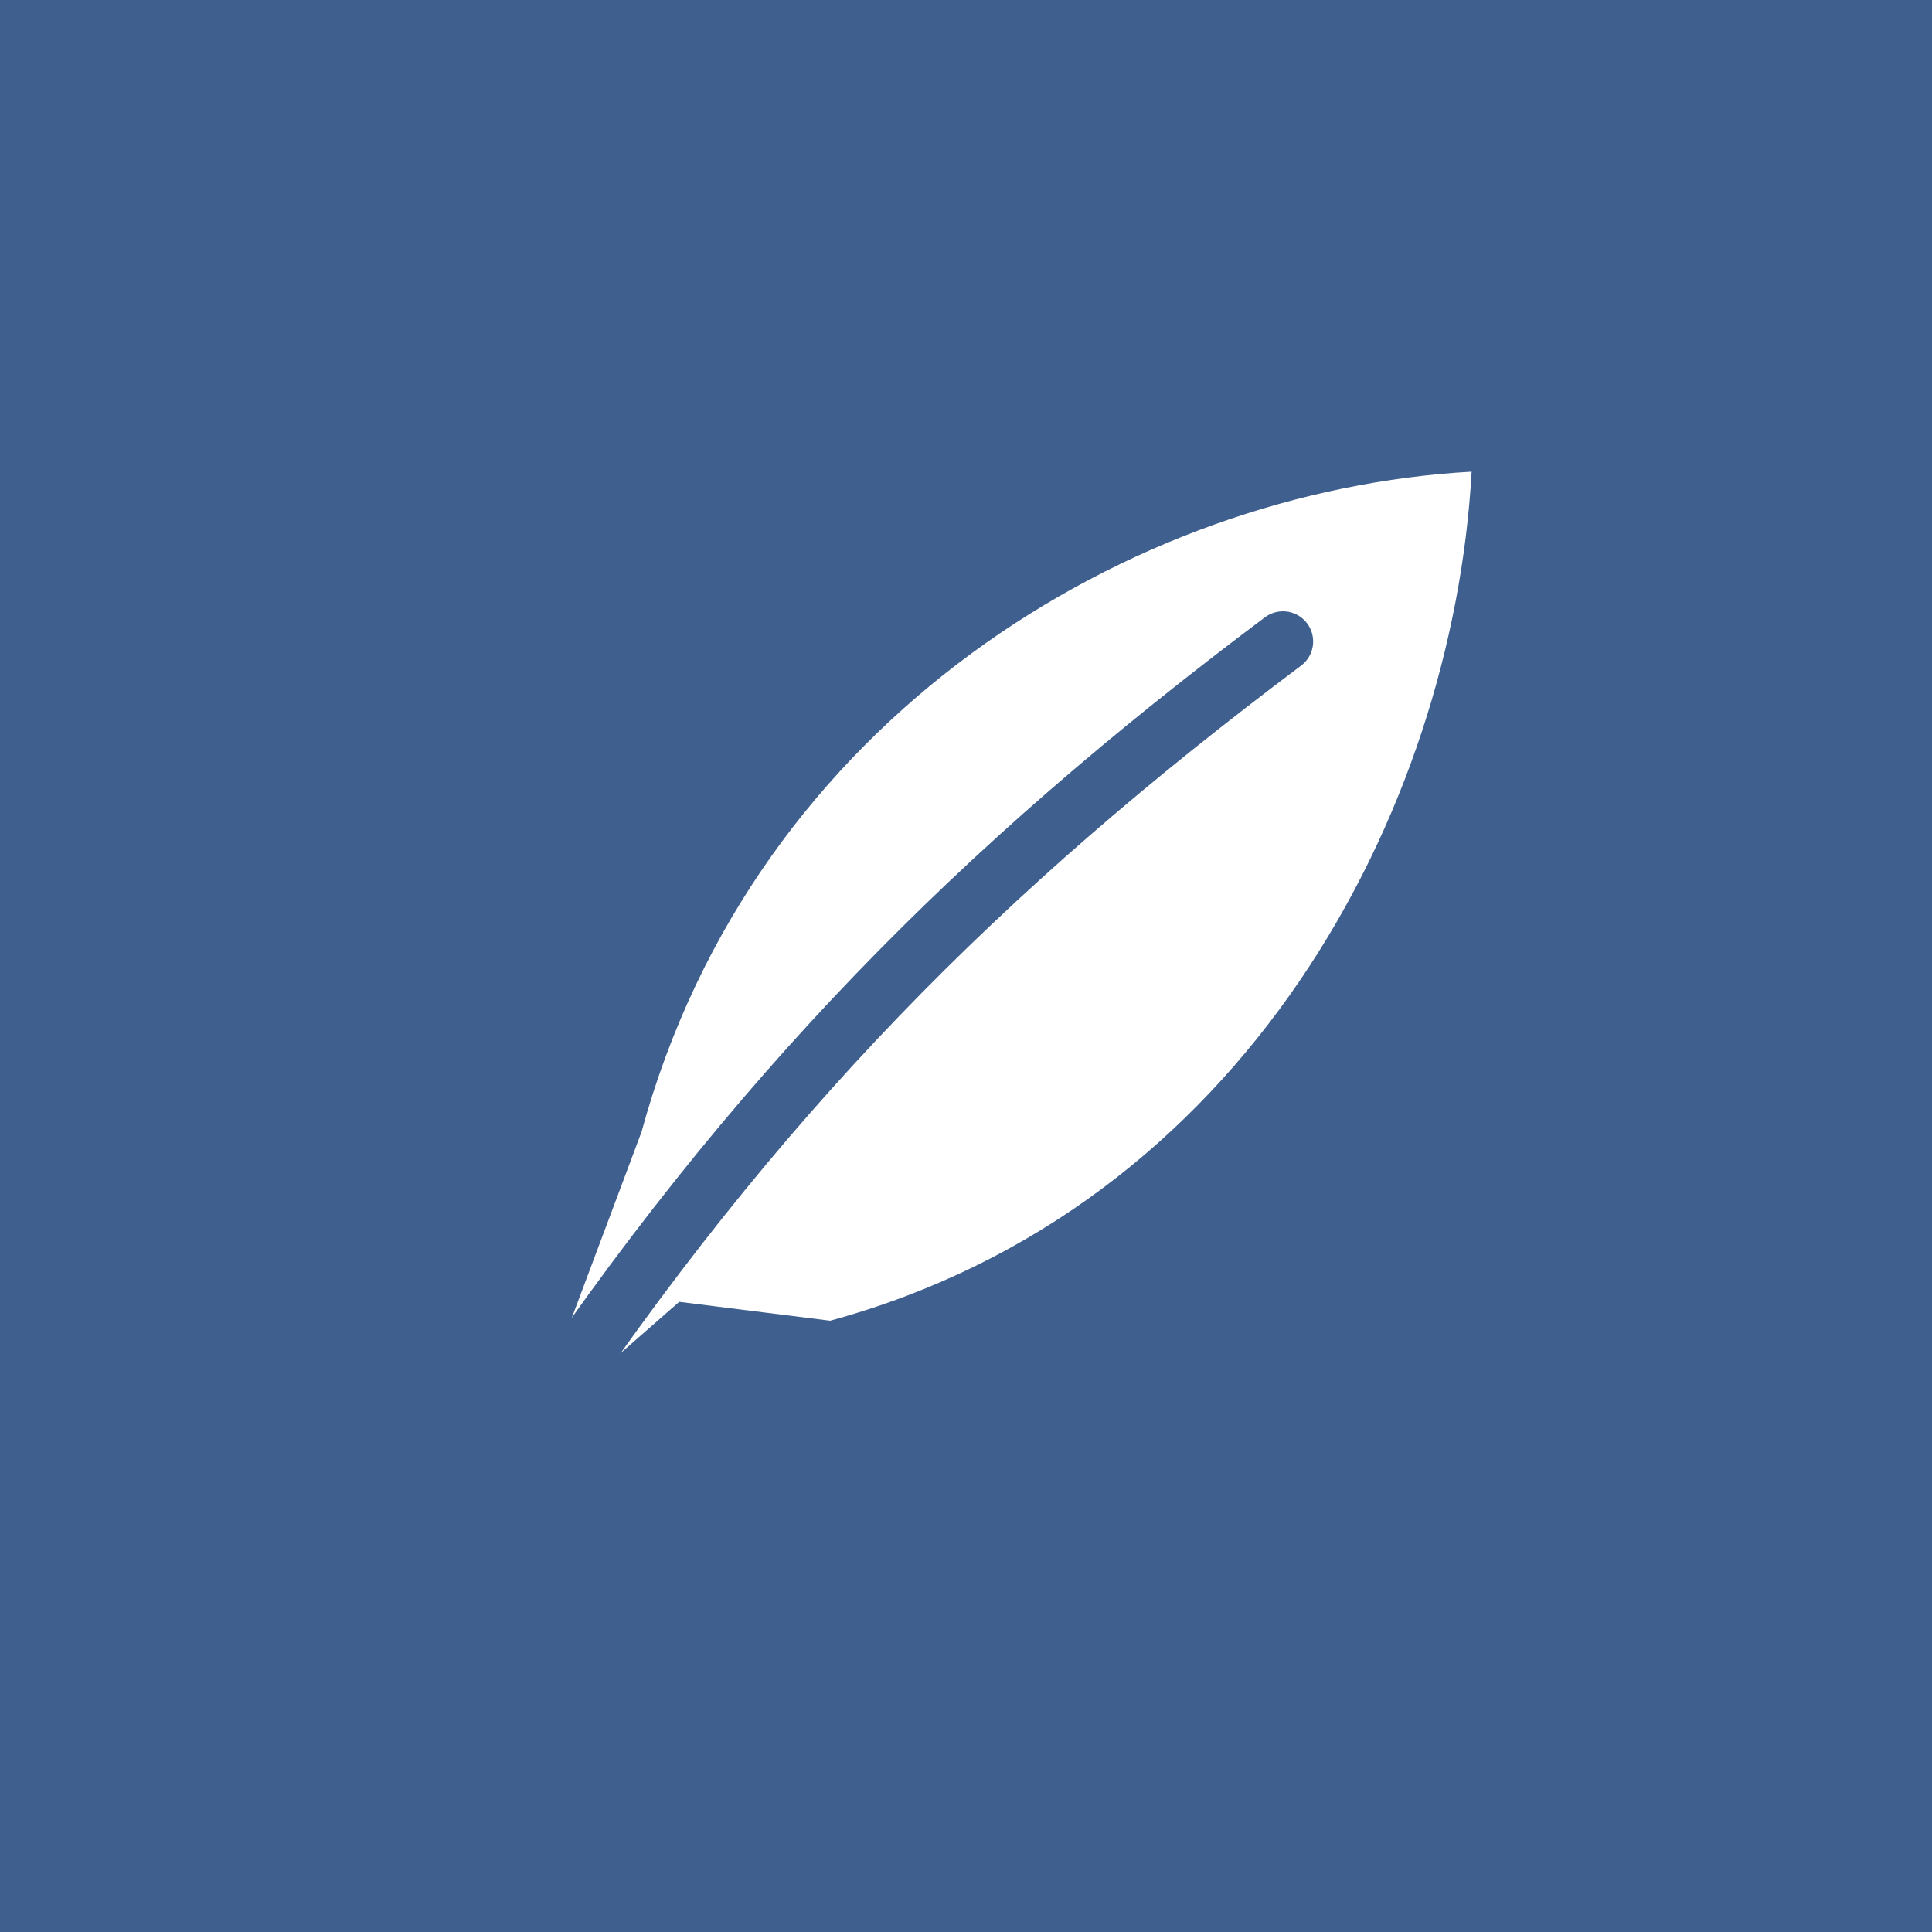
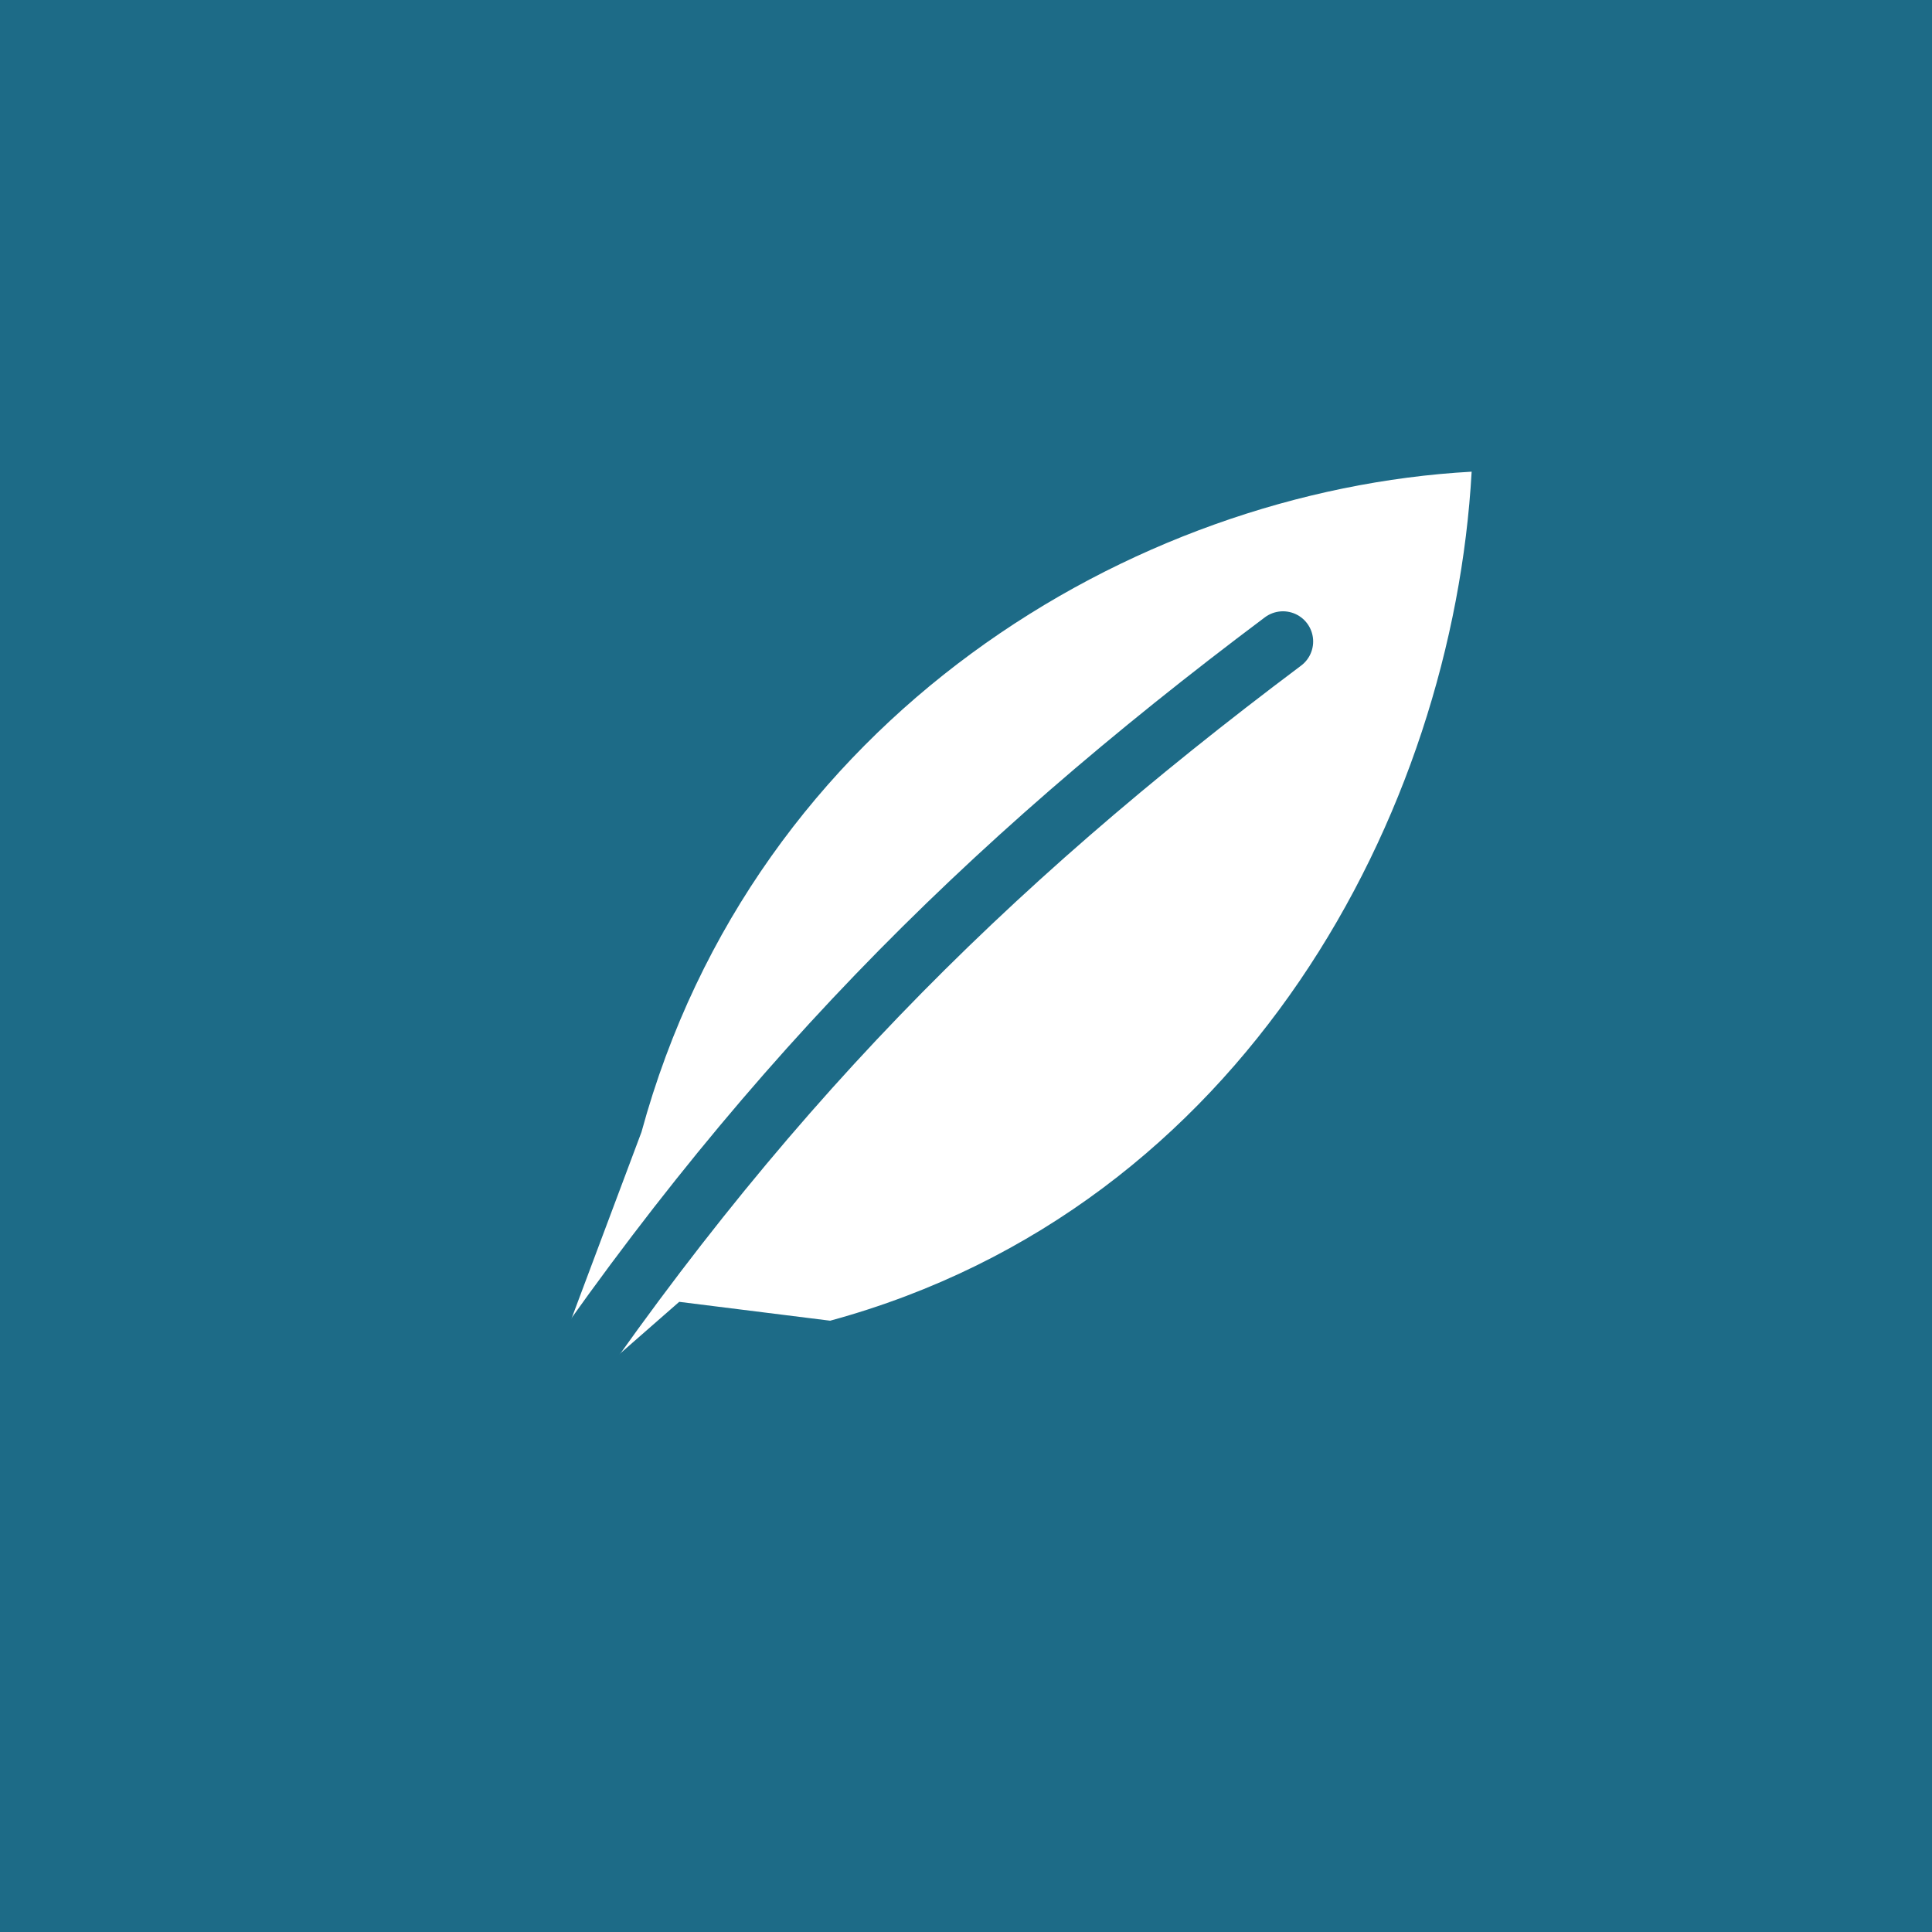
<svg xmlns="http://www.w3.org/2000/svg" viewBox="0 0 512 512">
-   <rect width="512" height="512" fill="#3f5f8f" />
+   <rect width="512" height="512" fill="#1d6b87" />
  <path d="M140 380 L170 300 C200 190 300 130 390 125 C385 215 330 320 220 350 L180 345 Z" fill="#fff" />
-   <path d="M140 380 C200 290 260 230 340 170" stroke="#3f5f8f" stroke-width="16" fill="none" stroke-linecap="round" />
+   <path d="M140 380 C200 290 260 230 340 170" stroke="#1d6b87" stroke-width="16" fill="none" stroke-linecap="round" />
</svg>
